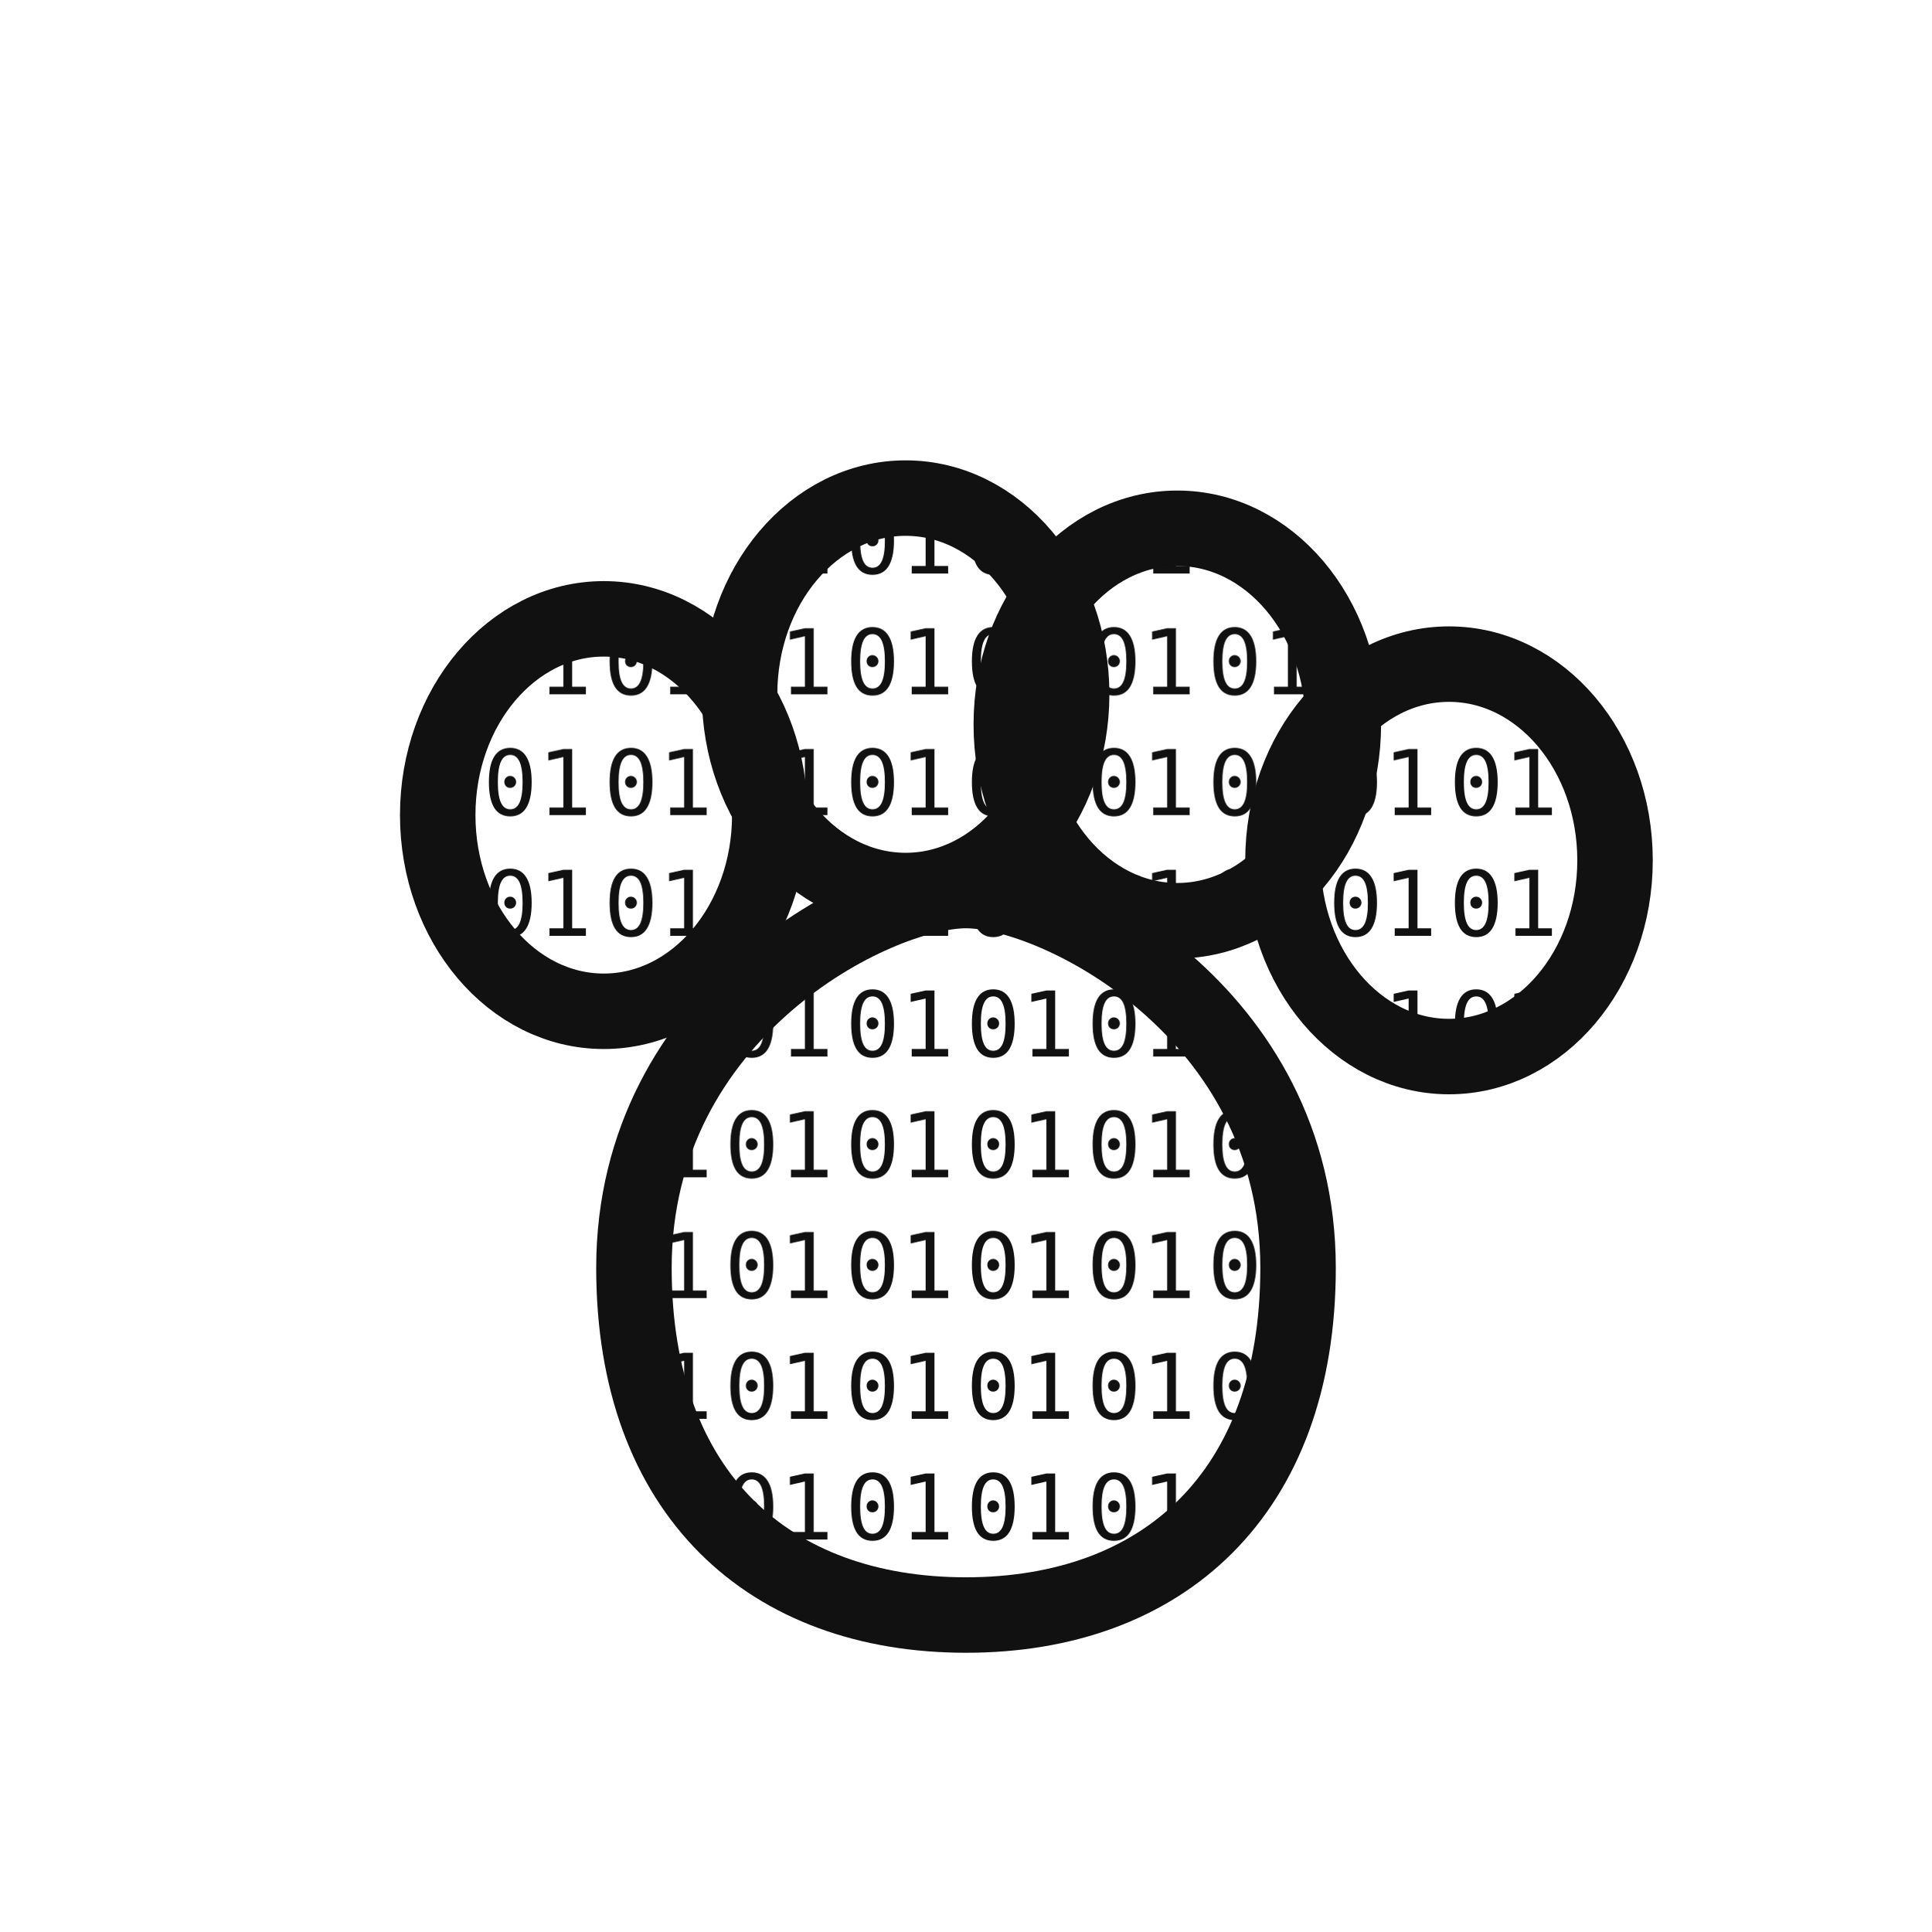
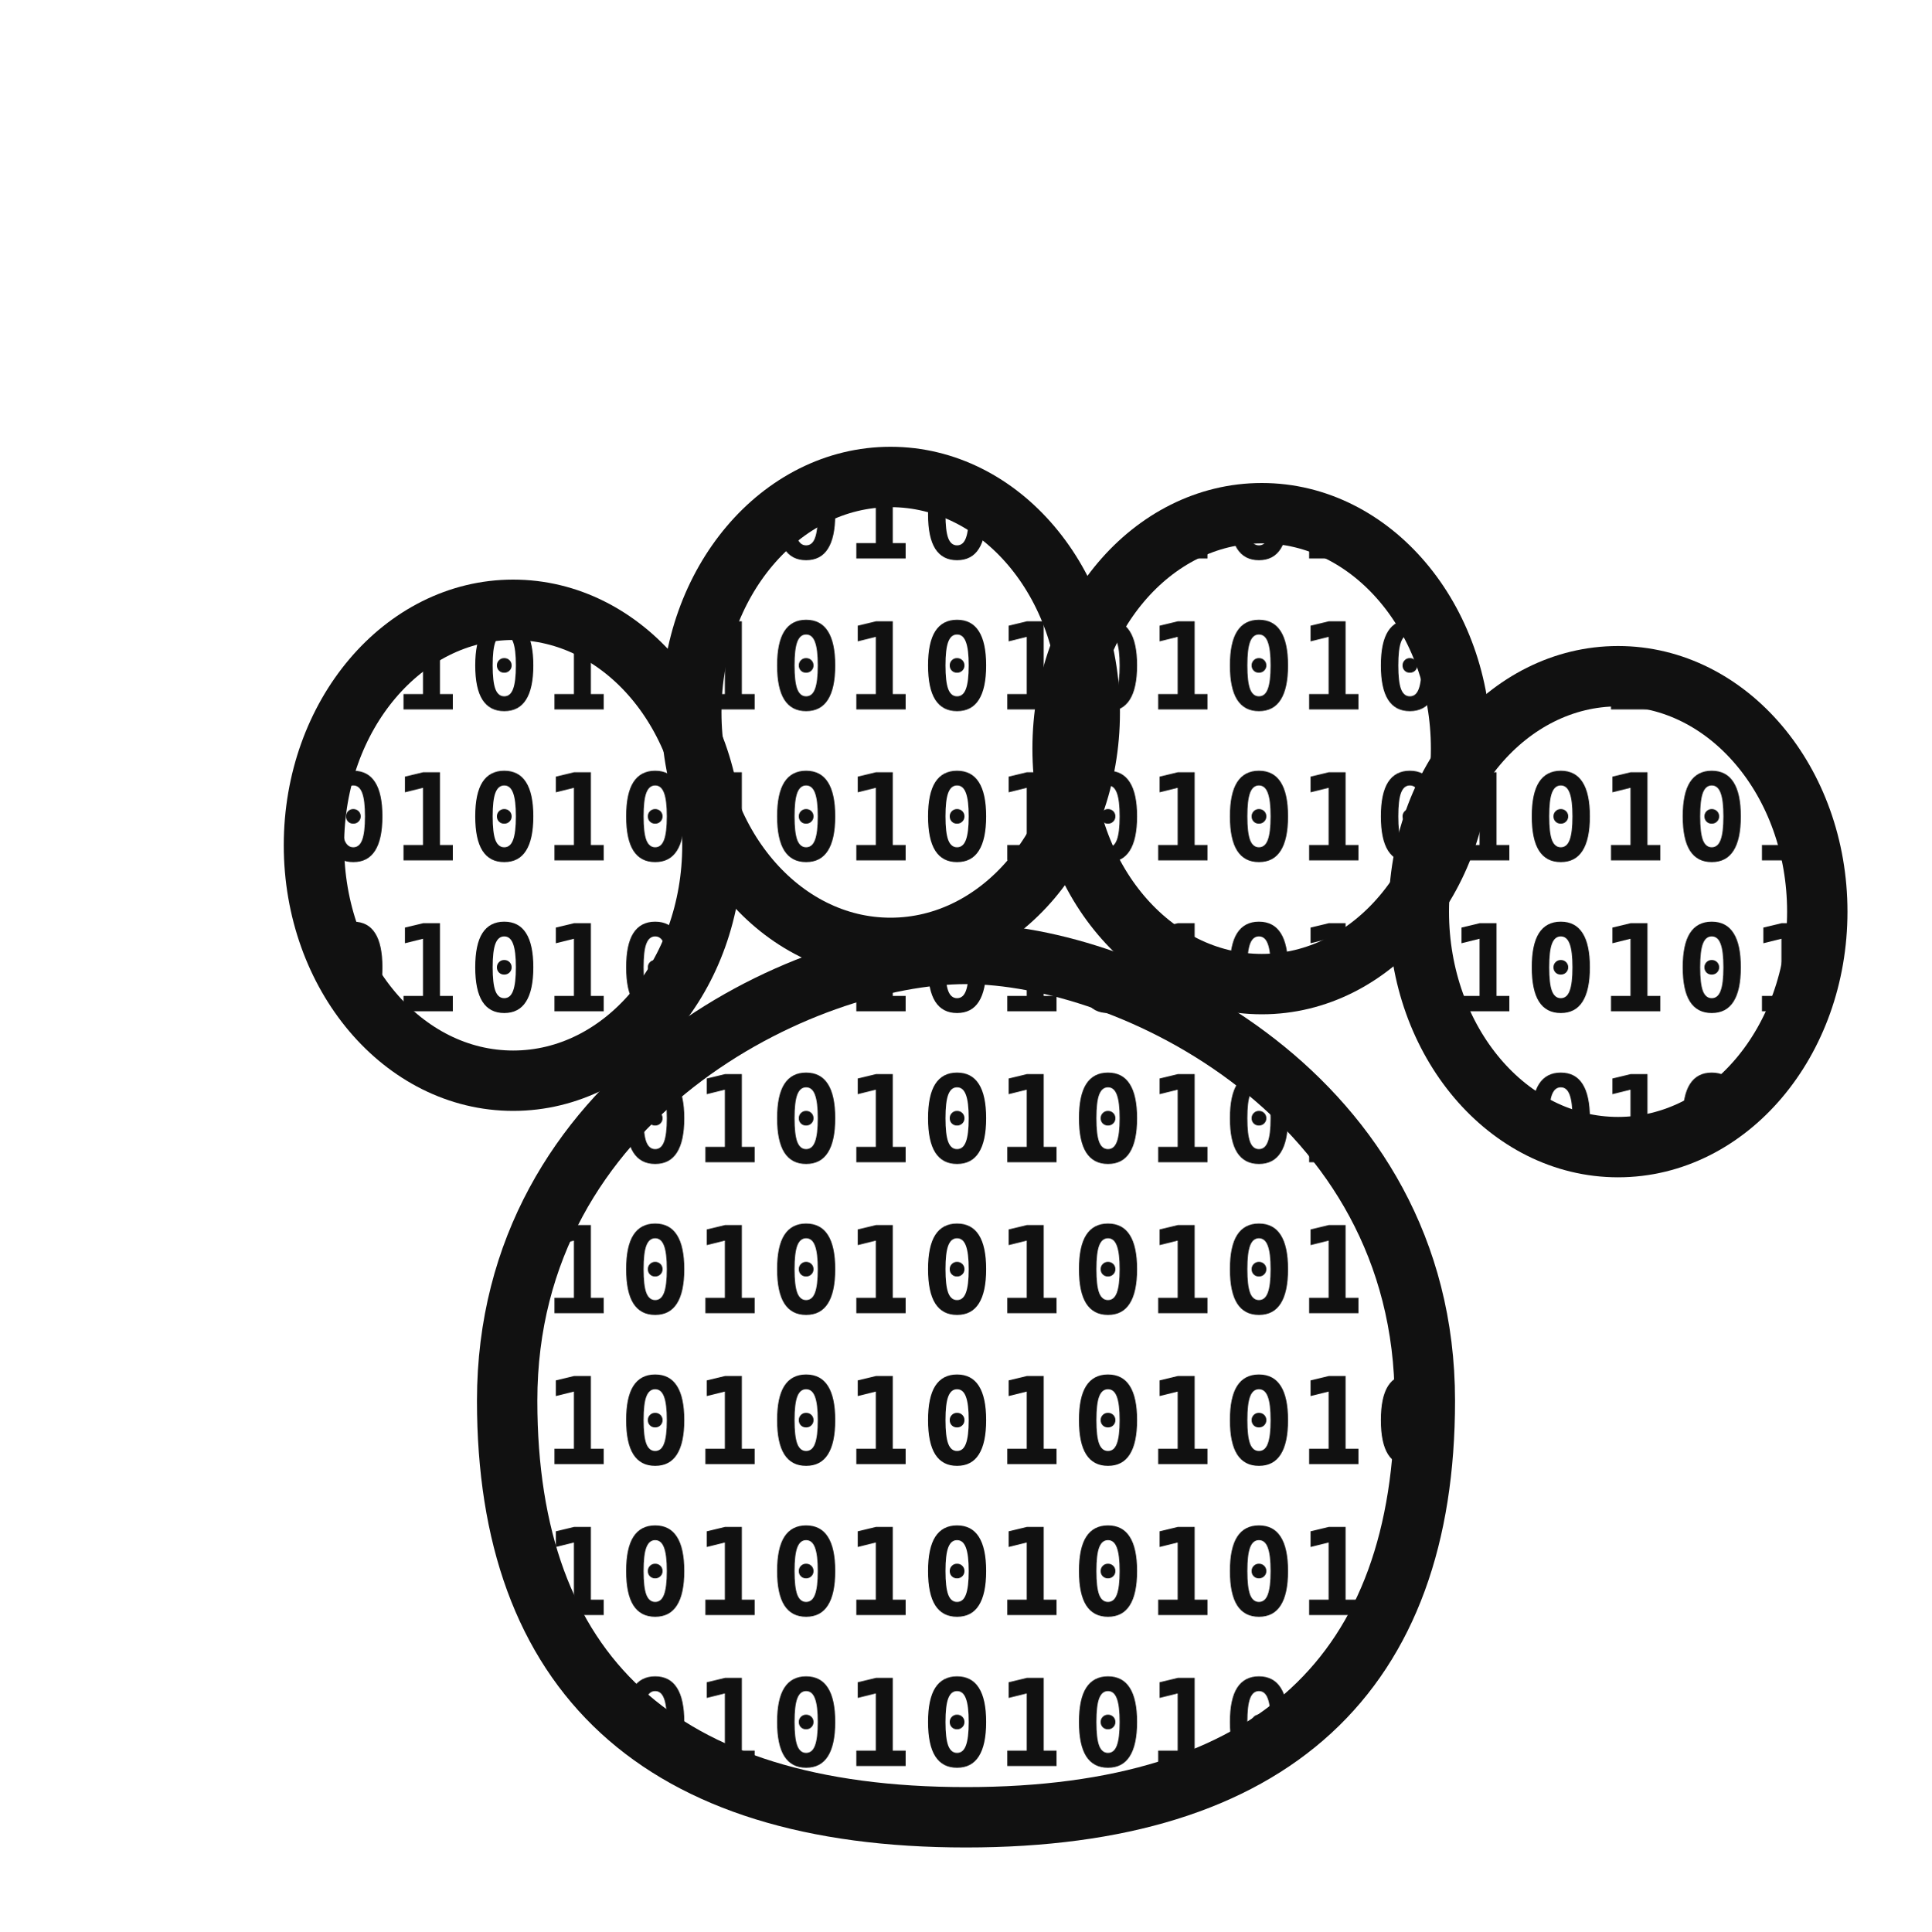
<svg xmlns="http://www.w3.org/2000/svg" viewBox="0 0 256 256" aria-label="Binary Paw">
  <style>
-     :root { color: #111; }
-     @media (prefers-color-scheme: dark) { :root { color: #fff; } }
- 
-     .outline { fill: none; stroke: currentColor; stroke-width: 10; stroke-linejoin: round; }
-     .fill-bits { fill: url(#bits); stroke: currentColor; stroke-width: 6; }
-     .solid { display: none; fill: currentColor; }
- 
+     :root {
+       color: #111;
+     }
+     @media (prefers-color-scheme: dark) {
+       :root {
+         color: #fff;
+       }
+     }
+     .outline {
+       fill: none;
+       stroke: currentColor;
+       stroke-width: 8;
+       stroke-linejoin: round;
+     }
+     .fill-bits {
+       fill: url(#bits);
+       stroke: currentColor;
+       stroke-width: 4;
+     }
+     .solid {
+       display: none;
+       fill: currentColor;
+     }
    /* 小尺寸时改用纯色，避免 0/1 细节糊掉（例如作为 16×16 favicon） */
    @media (max-width: 32px) {
-       .fill-bits { display: none; }
-       .solid { display: inline; }
+       .fill-bits {
+         display: none;
+       }
+       .solid {
+         display: inline;
+       }
    }
  </style>
  <defs>
-     <pattern id="bits" patternUnits="userSpaceOnUse" width="16" height="16">
-       <text x="0" y="12" font-family="ui-monospace, SFMono-Regular, Menlo, Consolas, monospace" font-size="12" fill="currentColor">01</text>
+     <pattern id="bits" patternUnits="userSpaceOnUse" width="20" height="20">
+       <rect width="20" height="20" fill="none" />
+       <text x="2" y="14" font-family="ui-monospace, SFMono-Regular, Menlo, Consolas, monospace" font-size="16" font-weight="bold" fill="currentColor">0</text>
+       <text x="12" y="14" font-family="ui-monospace, SFMono-Regular, Menlo, Consolas, monospace" font-size="16" font-weight="bold" fill="currentColor">1</text>
    </pattern>
    <g id="paw-shape">
-       <path d="M84,168                C84,134 116,118 128,118                C140,118 172,134 172,168                C172,198 154,214 128,214                C102,214 84,198 84,168Z" />
-       <ellipse cx="80" cy="108" rx="22" ry="26" />
-       <ellipse cx="120" cy="92" rx="22" ry="26" />
-       <ellipse cx="156" cy="96" rx="22" ry="26" />
-       <ellipse cx="192" cy="114" rx="22" ry="26" />
+       <path d="M67.2,185.6 C67.2,145.2 106.4,126.4 128,126.4 C149.6,126.4 188.8,145.2 188.8,185.6 C188.8,221.6 168.8,240.8 128,240.8 C87.2,240.8 67.2,221.6 67.2,185.6Z" />
+       <ellipse cx="68" cy="112" rx="26.4" ry="31.2" />
+       <ellipse cx="118" cy="94.4" rx="26.4" ry="31.2" />
+       <ellipse cx="167.2" cy="99.2" rx="26.4" ry="31.2" />
+       <ellipse cx="214.4" cy="120.8" rx="26.4" ry="31.2" />
    </g>
  </defs>
  <use href="#paw-shape" class="fill-bits" />
  <use href="#paw-shape" class="outline" />
  <g class="solid">
    <use href="#paw-shape" />
  </g>
</svg>
